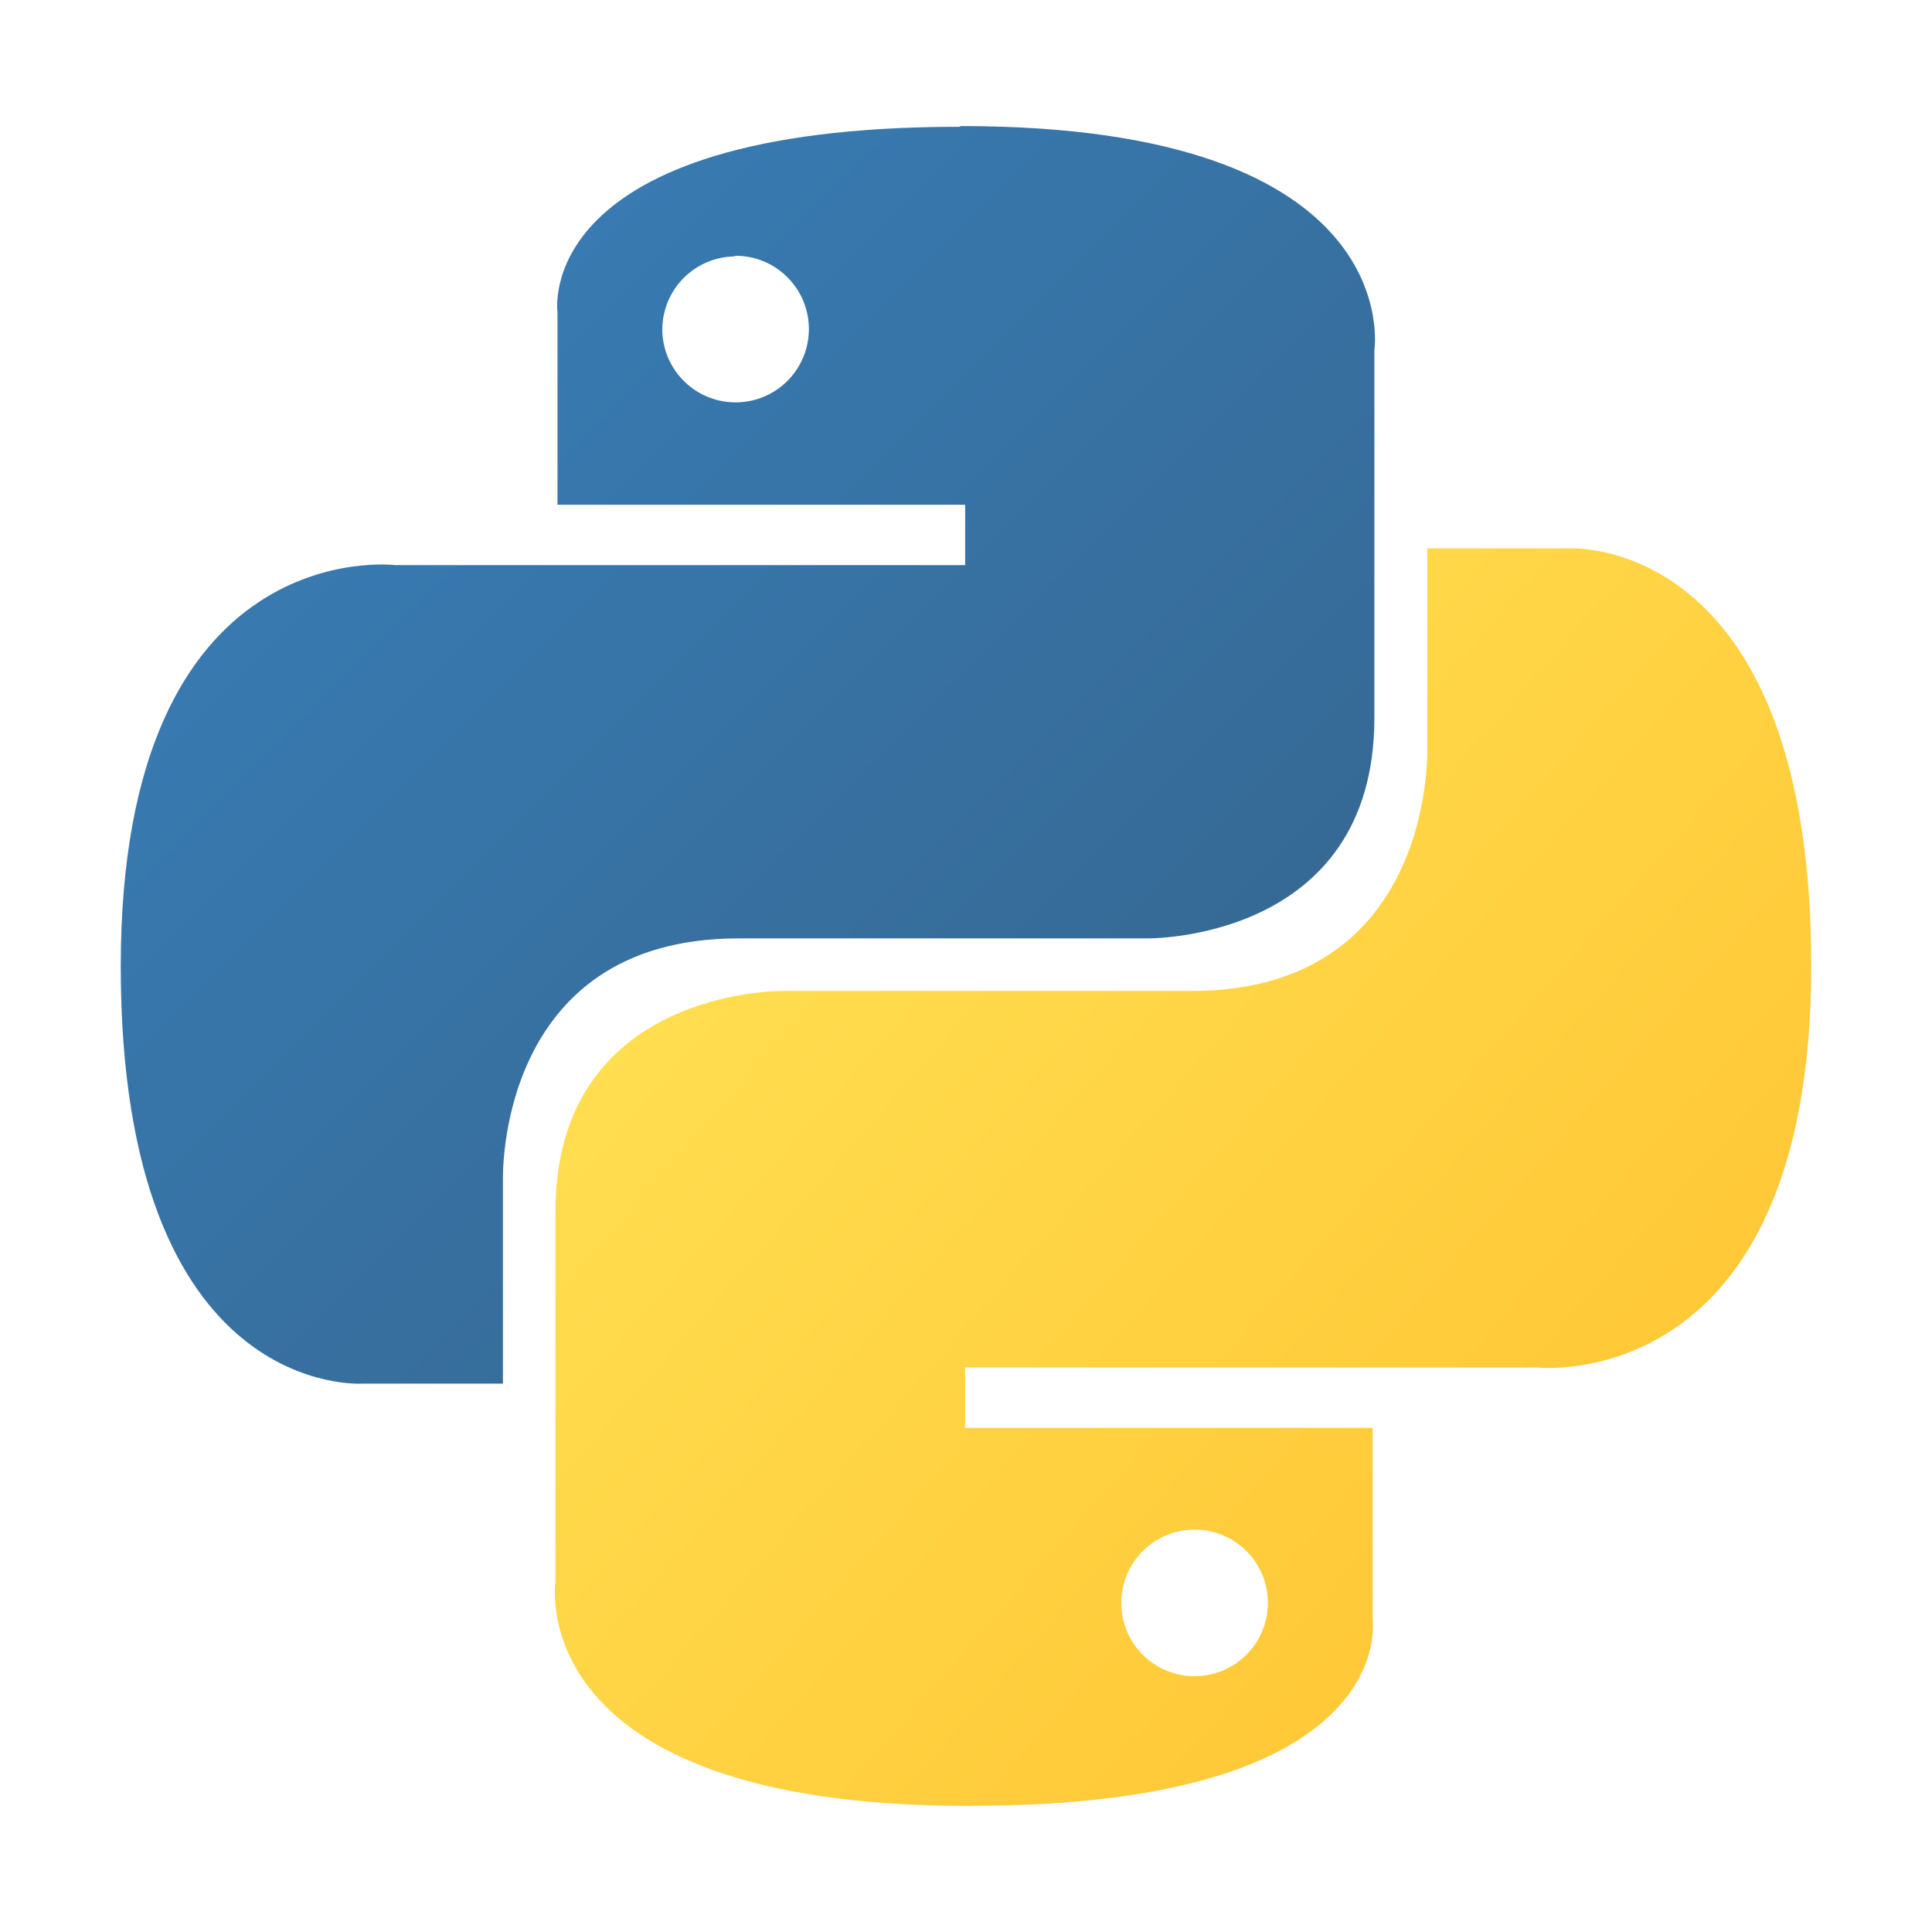
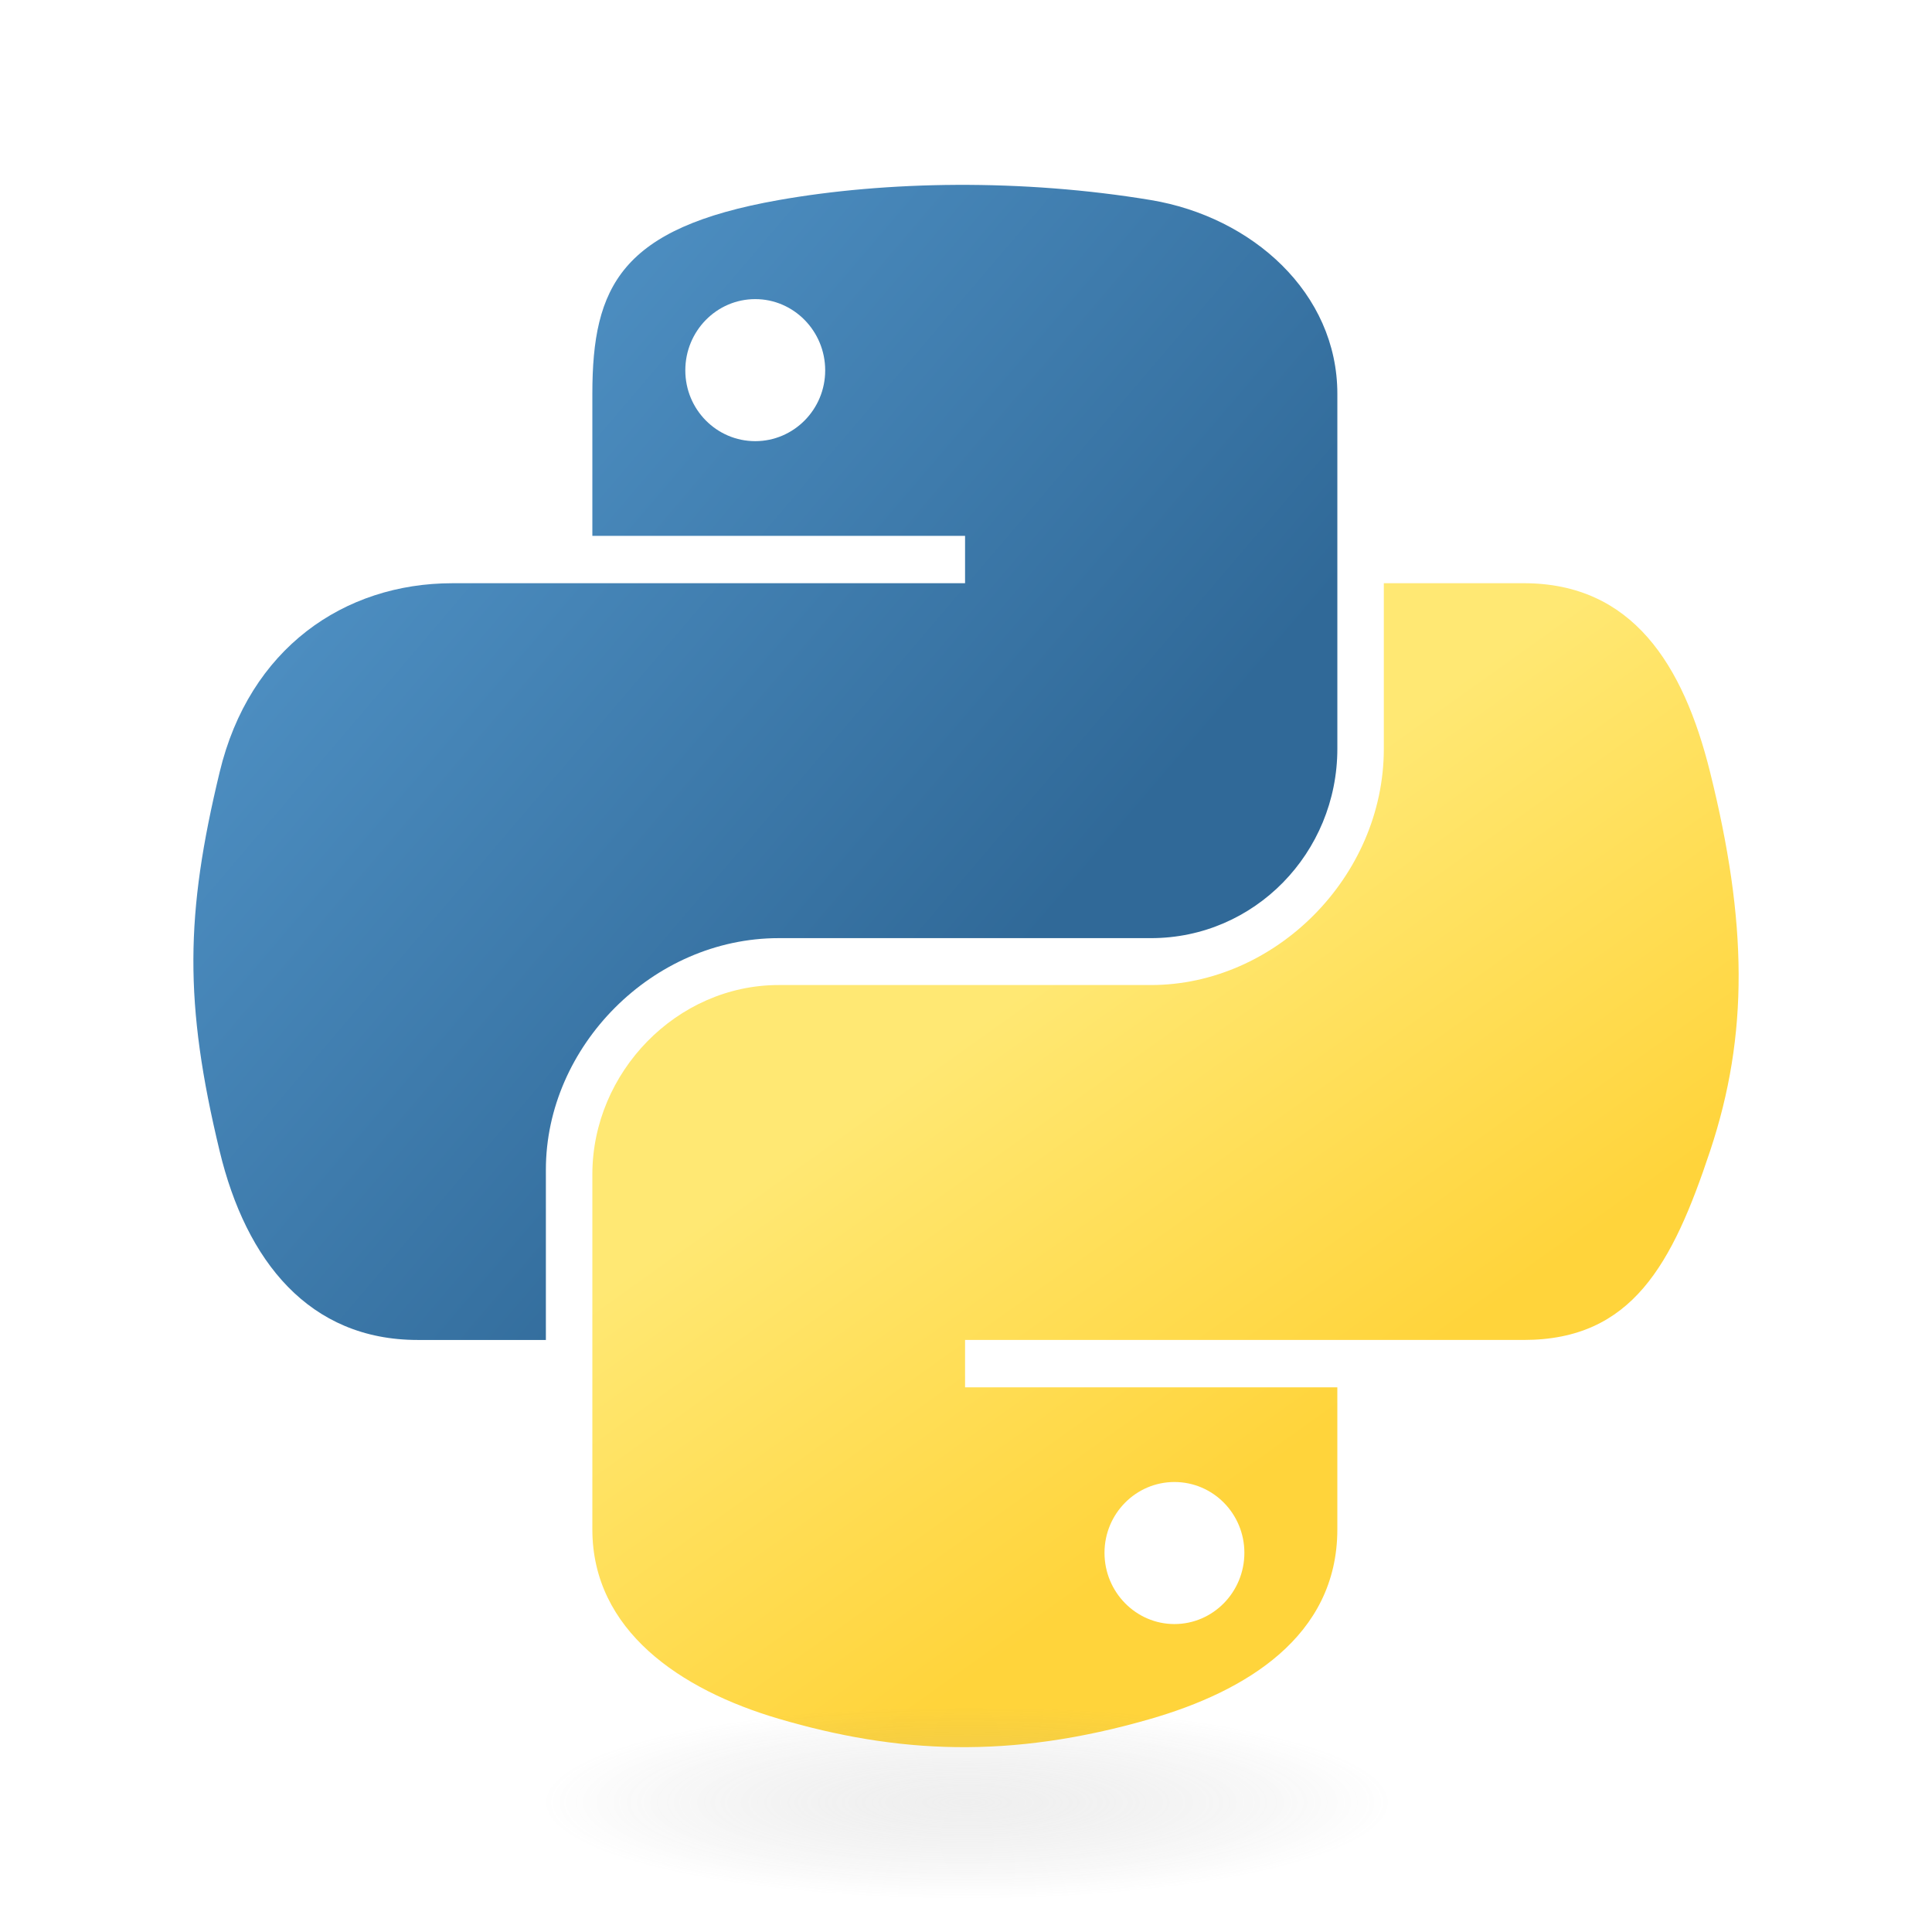
- <svg xmlns="http://www.w3.org/2000/svg" viewBox="0 0 32 32">
-   <linearGradient id="a" gradientTransform="matrix(189.38 0 0 189.81 25243.061 38519.17)" gradientUnits="userSpaceOnUse" x1="-133.268" x2="-133.198" y1="-202.91" y2="-202.84">
-     <stop offset="0" stop-color="#387eb8" />
-     <stop offset="1" stop-color="#366994" />
+ <svg xmlns="http://www.w3.org/2000/svg" viewBox="0 0 128 128">
+   <linearGradient id="python-original-a" gradientUnits="userSpaceOnUse" x1="70.252" y1="1237.476" x2="170.659" y2="1151.089" gradientTransform="matrix(.563 0 0 -.568 -29.215 707.817)">
+     <stop offset="0" stop-color="#5A9FD4" />
+     <stop offset="1" stop-color="#306998" />
  </linearGradient>
-   <linearGradient id="b" gradientTransform="matrix(189.38 0 0 189.81 25309.061 38583.42)" gradientUnits="userSpaceOnUse" x1="-133.575" x2="-133.495" y1="-203.203" y2="-203.133">
-     <stop offset="0" stop-color="#ffe052" />
-     <stop offset="1" stop-color="#ffc331" />
+   <linearGradient id="python-original-b" gradientUnits="userSpaceOnUse" x1="209.474" y1="1098.811" x2="173.62" y2="1149.537" gradientTransform="matrix(.563 0 0 -.568 -29.215 707.817)">
+     <stop offset="0" stop-color="#FFD43B" />
+     <stop offset="1" stop-color="#FFE873" />
  </linearGradient>
-   <path d="m15.885 2.1c-7.1 0-6.651 3.07-6.651 3.07v3.19h6.752v1h-9.441s-4.545-.56-4.545 6.645 4.013 6.912 4.013 6.912h2.317v-3.361s-.13-4.013 3.9-4.013h6.762s3.772.06 3.772-3.652v-6.091s.572-3.712-6.842-3.712zm-3.732 2.137a1.214 1.214 0 1 1 -1.183 1.244v-.02a1.214 1.214 0 0 1 1.214-1.214z" fill="url(#a)" />
-   <path d="m16.085 29.91c7.1 0 6.651-3.08 6.651-3.08v-3.18h-6.751v-1h9.47s4.545.508 4.545-6.655-4.013-6.912-4.013-6.912h-2.347v3.317s.13 4.013-3.9 4.013h-6.765s-3.775-.057-3.775 3.655v6.132s-.572 3.712 6.842 3.712h.04zm3.732-2.147a1.214 1.214 0 1 1 1.183-1.244v.03a1.214 1.214 0 0 1 -1.214 1.214h.03z" fill="url(#b)" />
+   <path fill="url(#python-original-a)" d="M63.391 1.988c-4.222.02-8.252.379-11.8 1.007-10.45 1.846-12.346 5.71-12.346 12.837v9.411h24.693v3.137H29.977c-7.176 0-13.46 4.313-15.426 12.521-2.268 9.405-2.368 15.275 0 25.096 1.755 7.311 5.947 12.519 13.124 12.519h8.491V67.234c0-8.151 7.051-15.34 15.426-15.34h24.665c6.866 0 12.346-5.654 12.346-12.548V15.833c0-6.693-5.646-11.72-12.346-12.837-4.244-.706-8.645-1.027-12.866-1.008zM50.037 9.557c2.55 0 4.634 2.117 4.634 4.721 0 2.593-2.083 4.69-4.634 4.69-2.56 0-4.633-2.097-4.633-4.69-.001-2.604 2.073-4.721 4.633-4.721z" transform="translate(0 10.26)" />
+   <path fill="url(#python-original-b)" d="M91.682 28.38v10.966c0 8.5-7.208 15.655-15.426 15.655H51.591c-6.756 0-12.346 5.783-12.346 12.549v23.515c0 6.691 5.818 10.628 12.346 12.547 7.816 2.297 15.312 2.713 24.665 0 6.216-1.801 12.346-5.423 12.346-12.547v-9.412H63.938v-3.138h37.012c7.176 0 9.852-5.005 12.348-12.519 2.578-7.735 2.467-15.174 0-25.096-1.774-7.145-5.161-12.521-12.348-12.521h-9.268zM77.809 87.927c2.561 0 4.634 2.097 4.634 4.692 0 2.602-2.074 4.719-4.634 4.719-2.55 0-4.633-2.117-4.633-4.719 0-2.595 2.083-4.692 4.633-4.692z" transform="translate(0 10.26)" />
+   <radialGradient id="python-original-c" cx="1825.678" cy="444.45" r="26.743" gradientTransform="matrix(0 -.24 -1.055 0 532.979 557.576)" gradientUnits="userSpaceOnUse">
+     <stop offset="0" stop-color="#B8B8B8" stop-opacity=".498" />
+     <stop offset="1" stop-color="#7F7F7F" stop-opacity="0" />
+   </radialGradient>
+   <path opacity=".444" fill="url(#python-original-c)" d="M97.309 119.597c0 3.543-14.816 6.416-33.091 6.416-18.276 0-33.092-2.873-33.092-6.416 0-3.544 14.815-6.417 33.092-6.417 18.275 0 33.091 2.872 33.091 6.417z" />
</svg>
